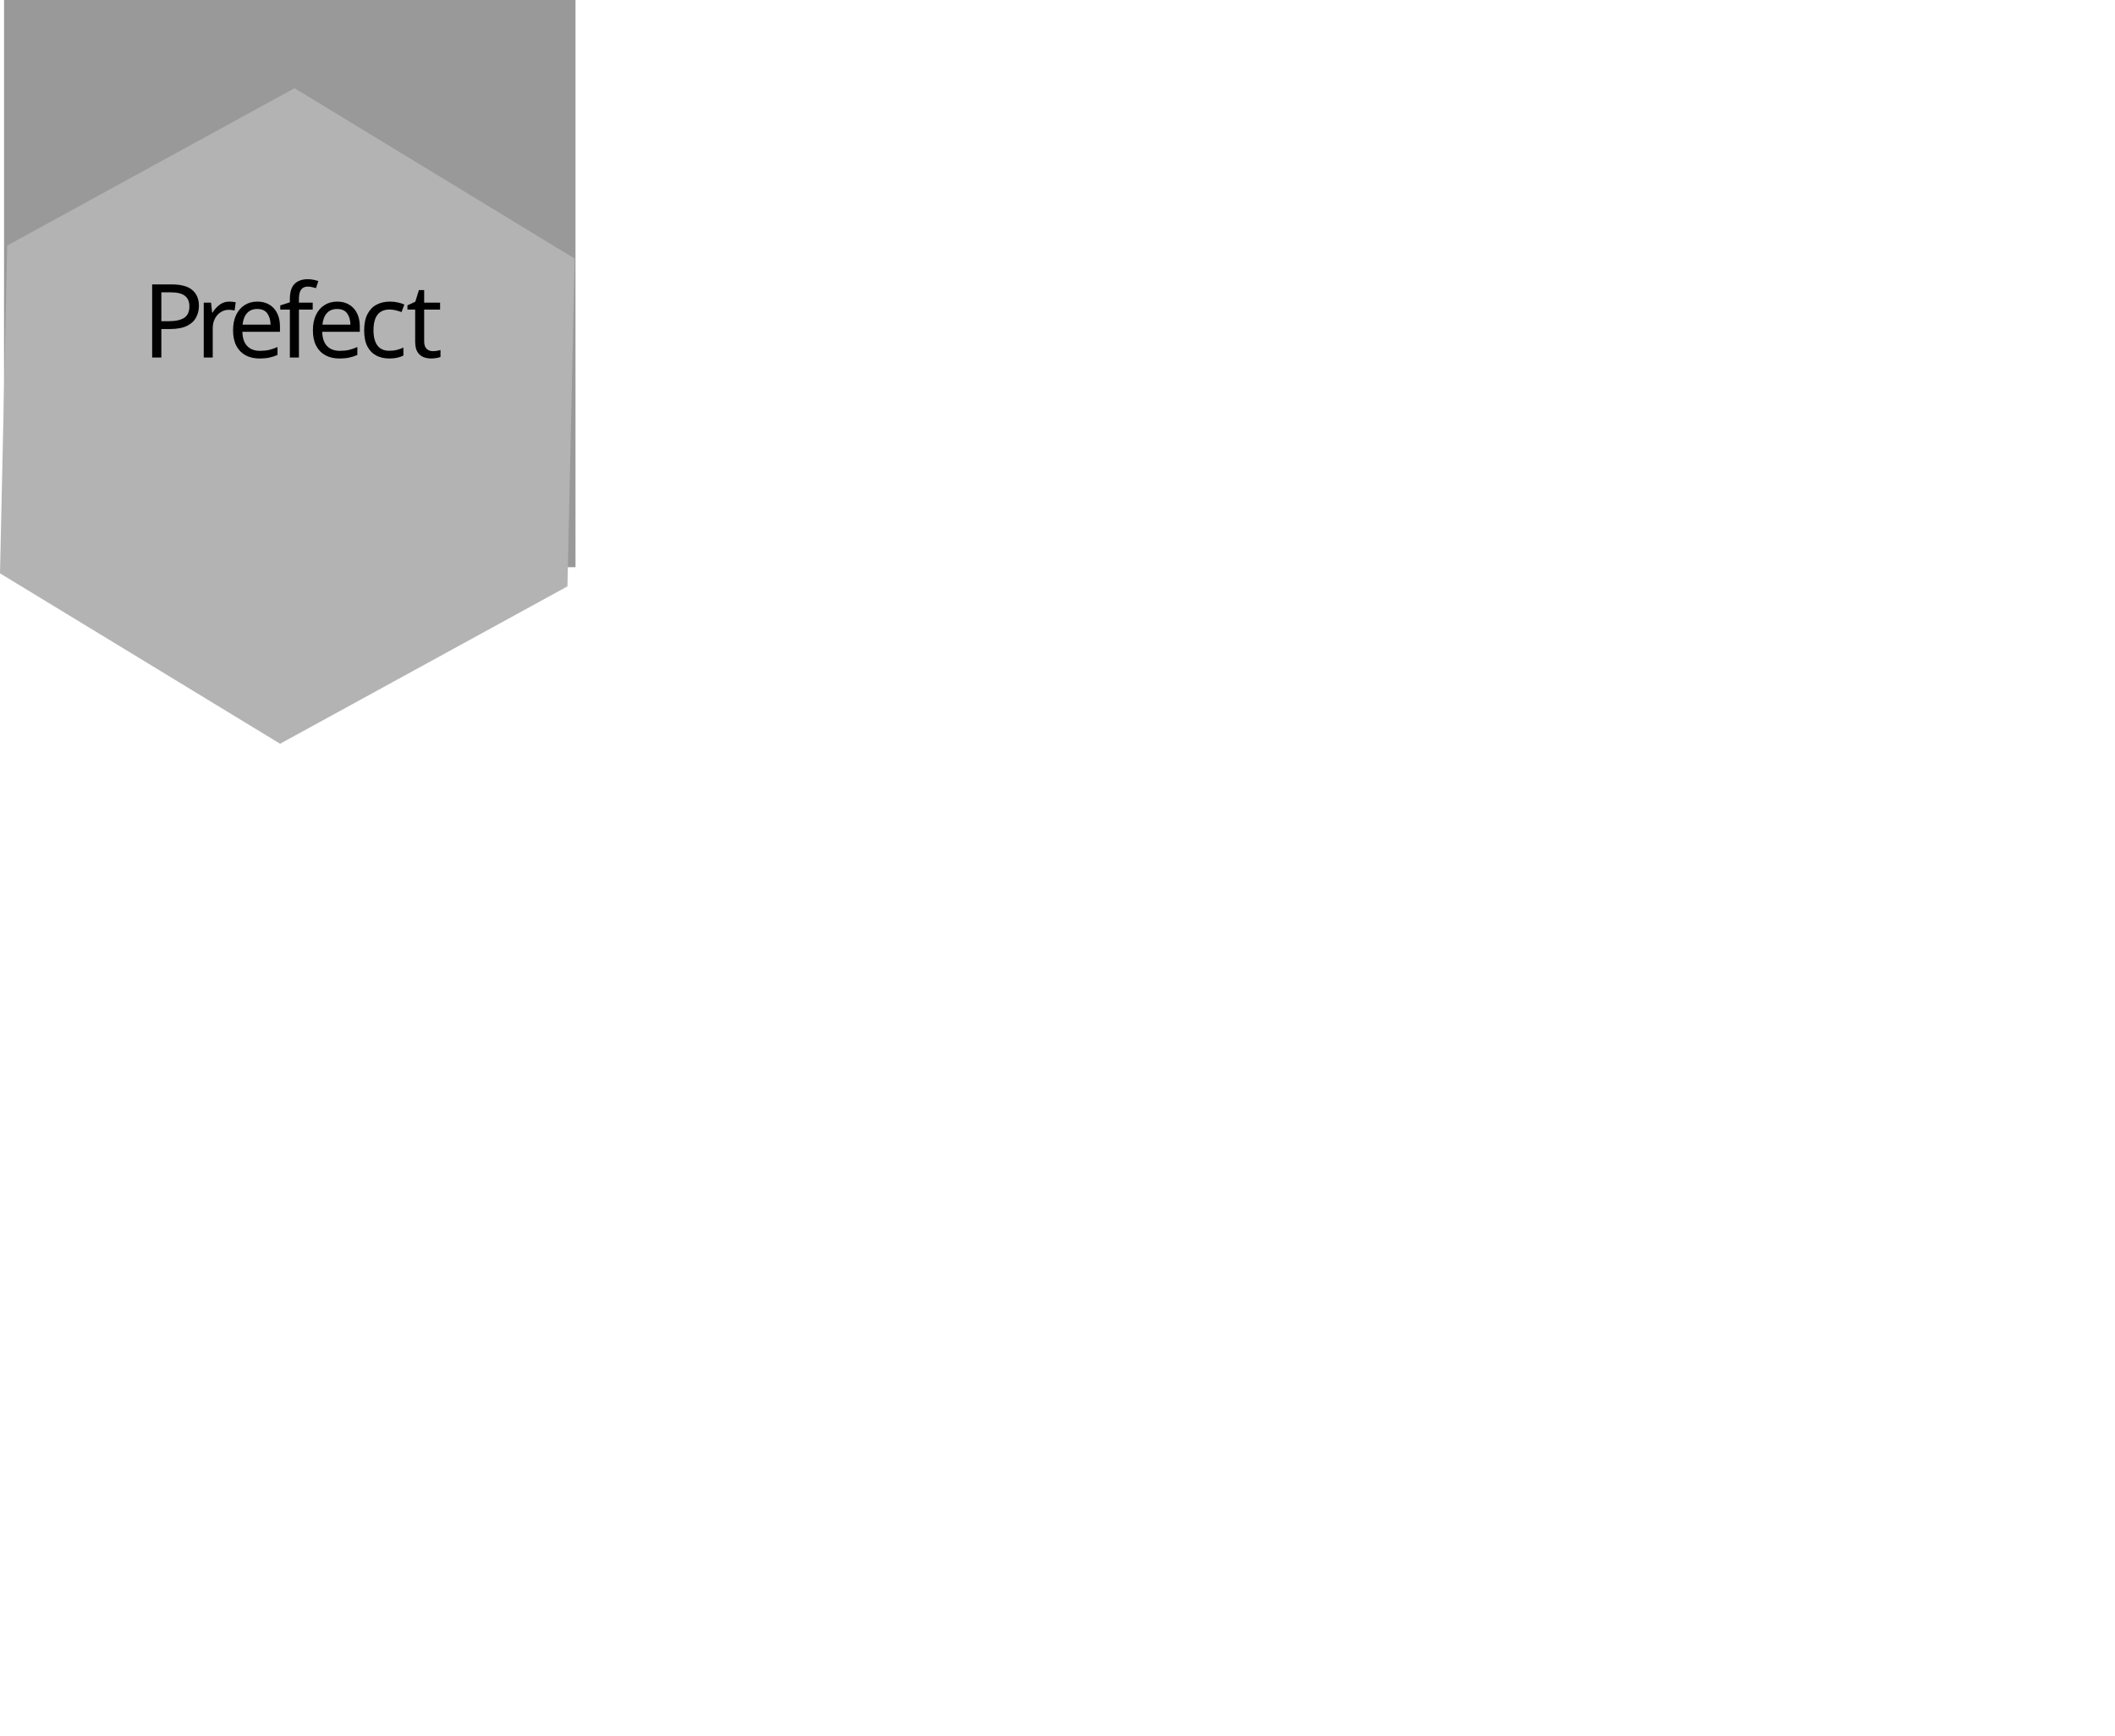
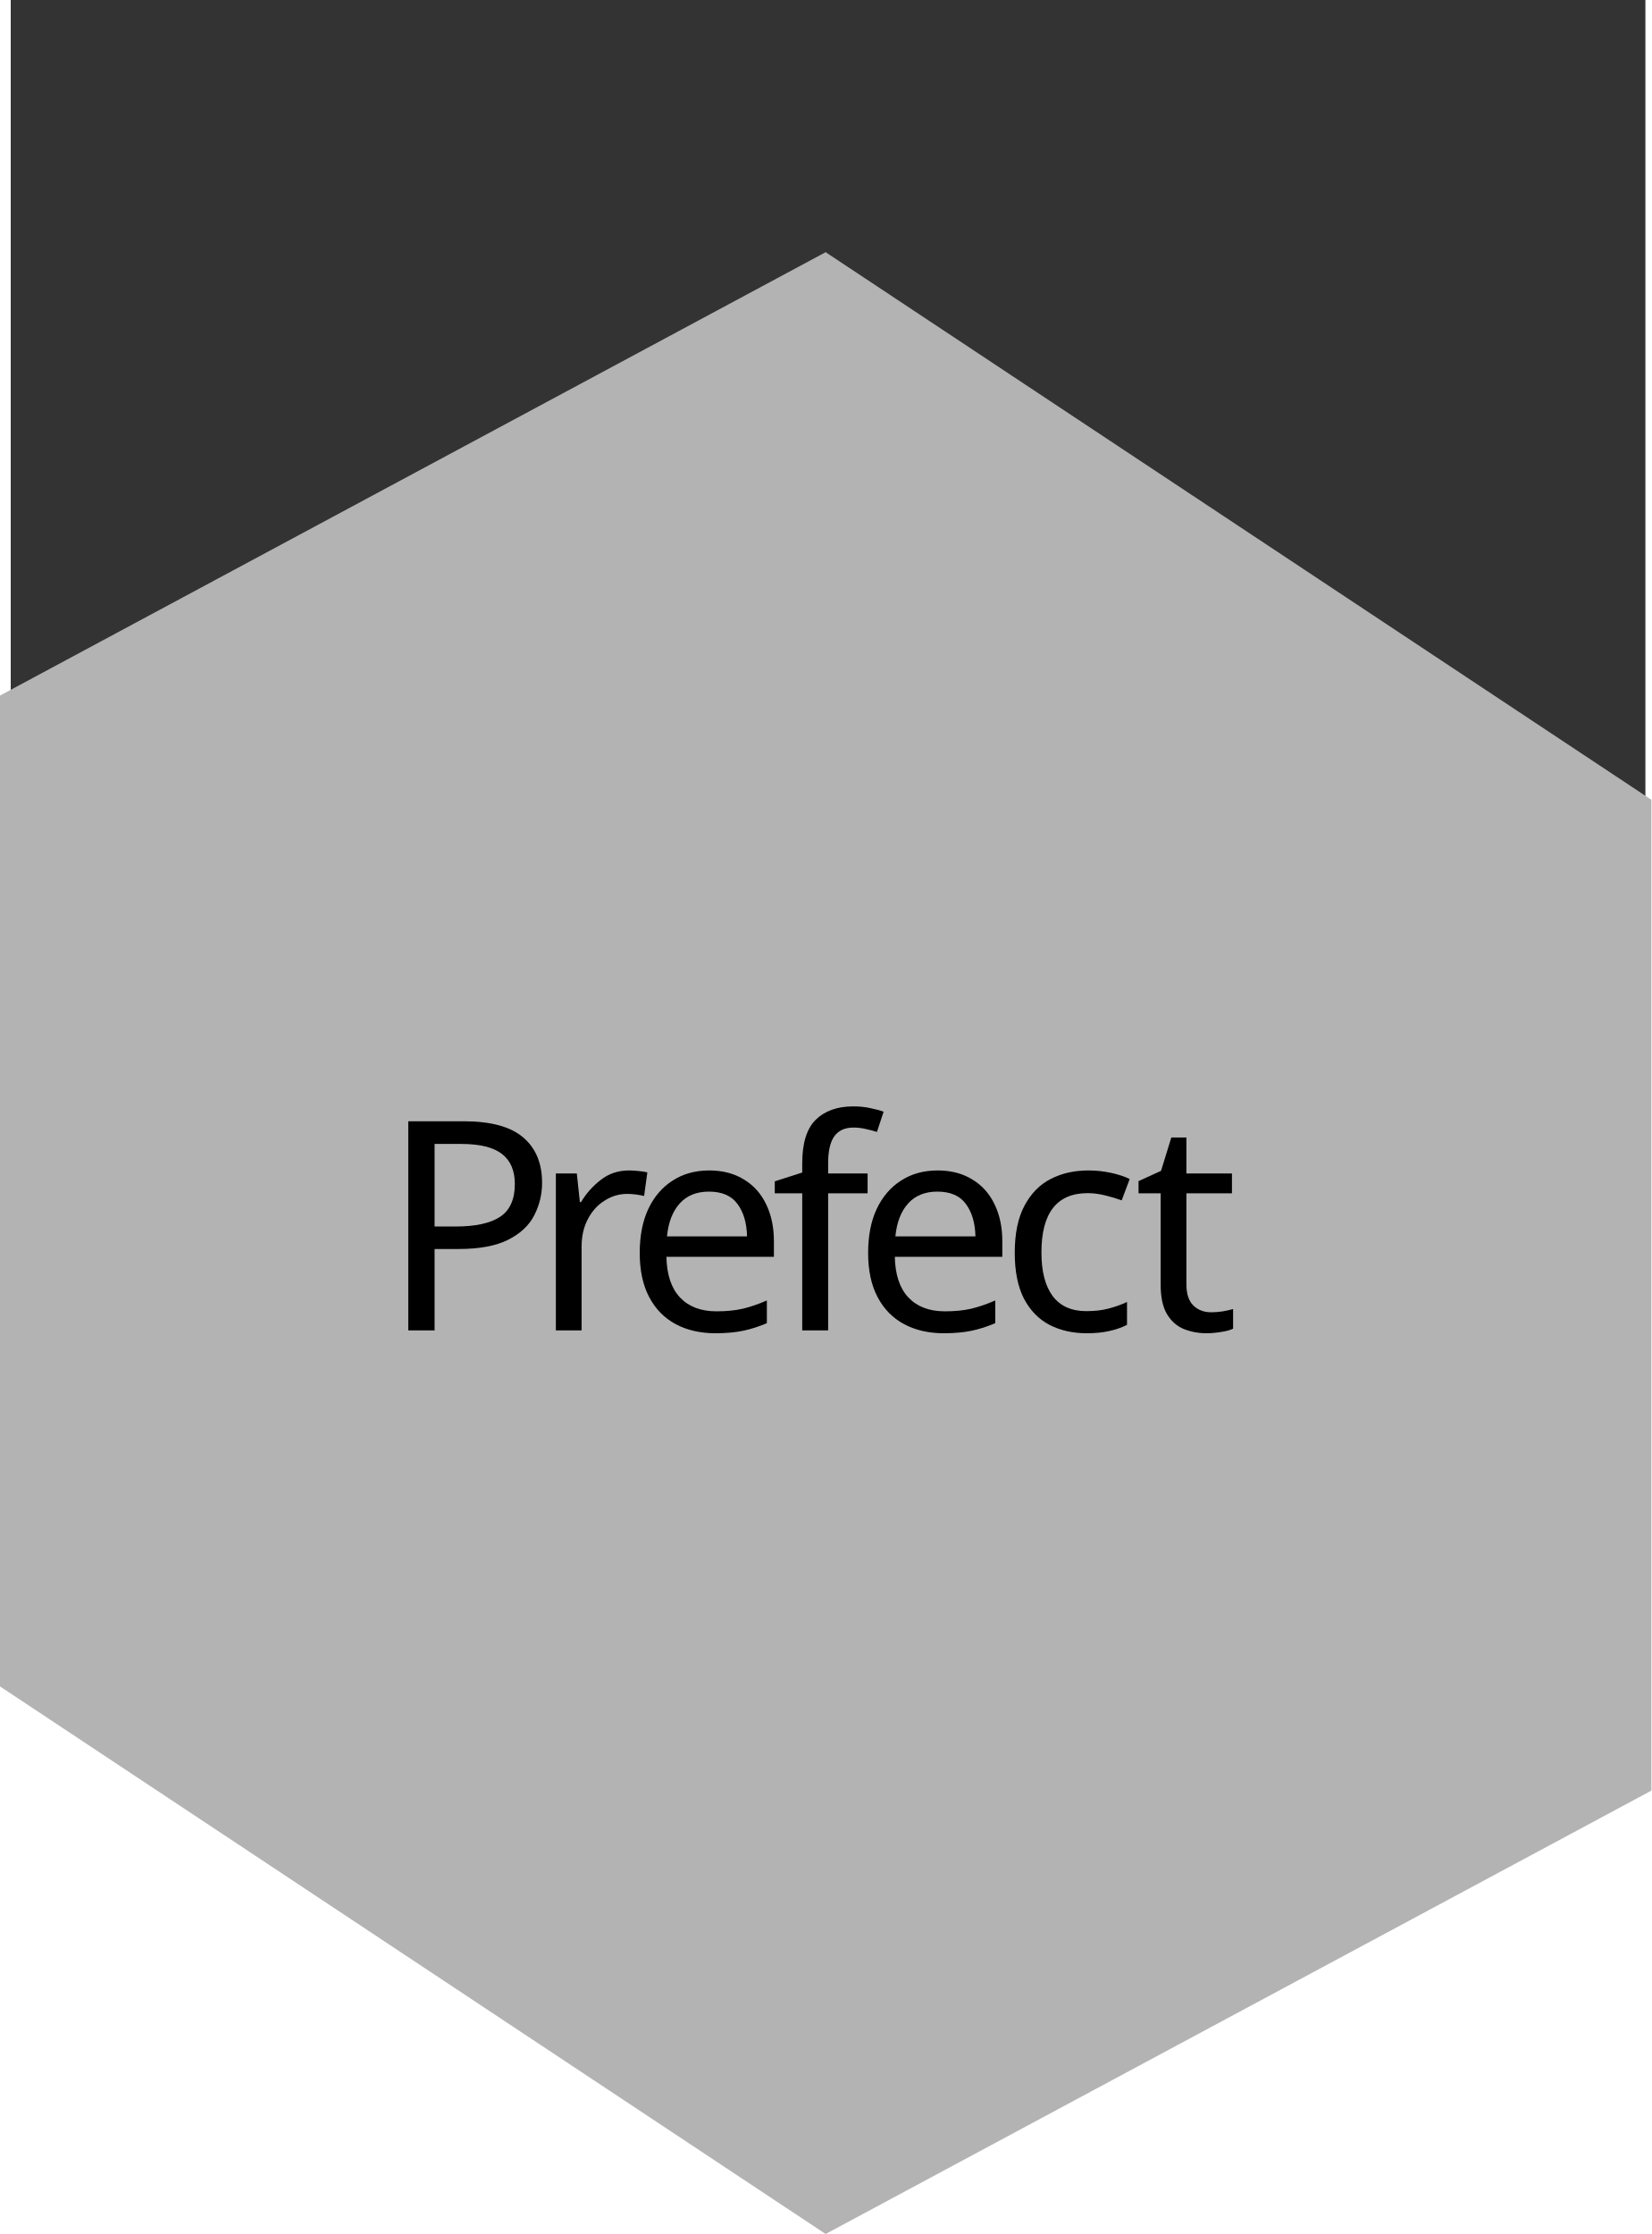
- <svg xmlns="http://www.w3.org/2000/svg" id="Layer_2" viewBox="0 0 495.95 407">
+ <svg xmlns="http://www.w3.org/2000/svg" id="Layer_2" viewBox="0 0 135.37 183.1">
  <defs>
-     <style>.cls-1{letter-spacing:-.01em;}.cls-2{fill:#999;}.cls-3{fill:#b3b3b3;}.cls-4{font-family:MyriadPro-Regular, 'Myriad Pro';font-size:24px;}.cls-5{letter-spacing:-.02em;}.cls-6{letter-spacing:.01em;}.cls-7{letter-spacing:-.01em;}</style>
+     <style>.cls-1{letter-spacing:-.01em;}.cls-2{fill:#b3b3b3;}.cls-3{fill:#333;}.cls-4{font-family:MyriadPro-Regular, 'Myriad Pro';font-size:24px;}.cls-5{letter-spacing:-.02em;}.cls-6{letter-spacing:.01em;}.cls-7{letter-spacing:-.01em;}</style>
  </defs>
  <g id="Layer_1-2">
-     <rect class="cls-2" x=".95" width="134" height="133" />
-     <polygon class="cls-3" points="65.68 174.4 0 134.44 1.69 57.58 69.07 20.68 134.75 60.64 133.06 137.5 65.68 174.4" />
-     <text class="cls-4" transform="translate(33.35 83.83)">
+     <rect class="cls-3" x=".88" width="134" height="133" />
+     <polygon class="cls-2" points="67.68 183.1 0 138.22 0 57.01 67.68 20.67 135.37 65.55 135.37 146.76 67.68 183.1" />
+     <text class="cls-4" transform="translate(31.14 109.04)">
      <tspan class="cls-5" x="0" y="0">P</tspan>
      <tspan class="cls-1" x="12.38" y="0">r</tspan>
      <tspan x="19.99" y="0">e</tspan>
      <tspan class="cls-7" x="32.01" y="0">f</tspan>
      <tspan x="38.71" y="0">e</tspan>
      <tspan class="cls-6" x="50.73" y="0">c</tspan>
      <tspan x="61.8" y="0">t</tspan>
    </text>
  </g>
</svg>
